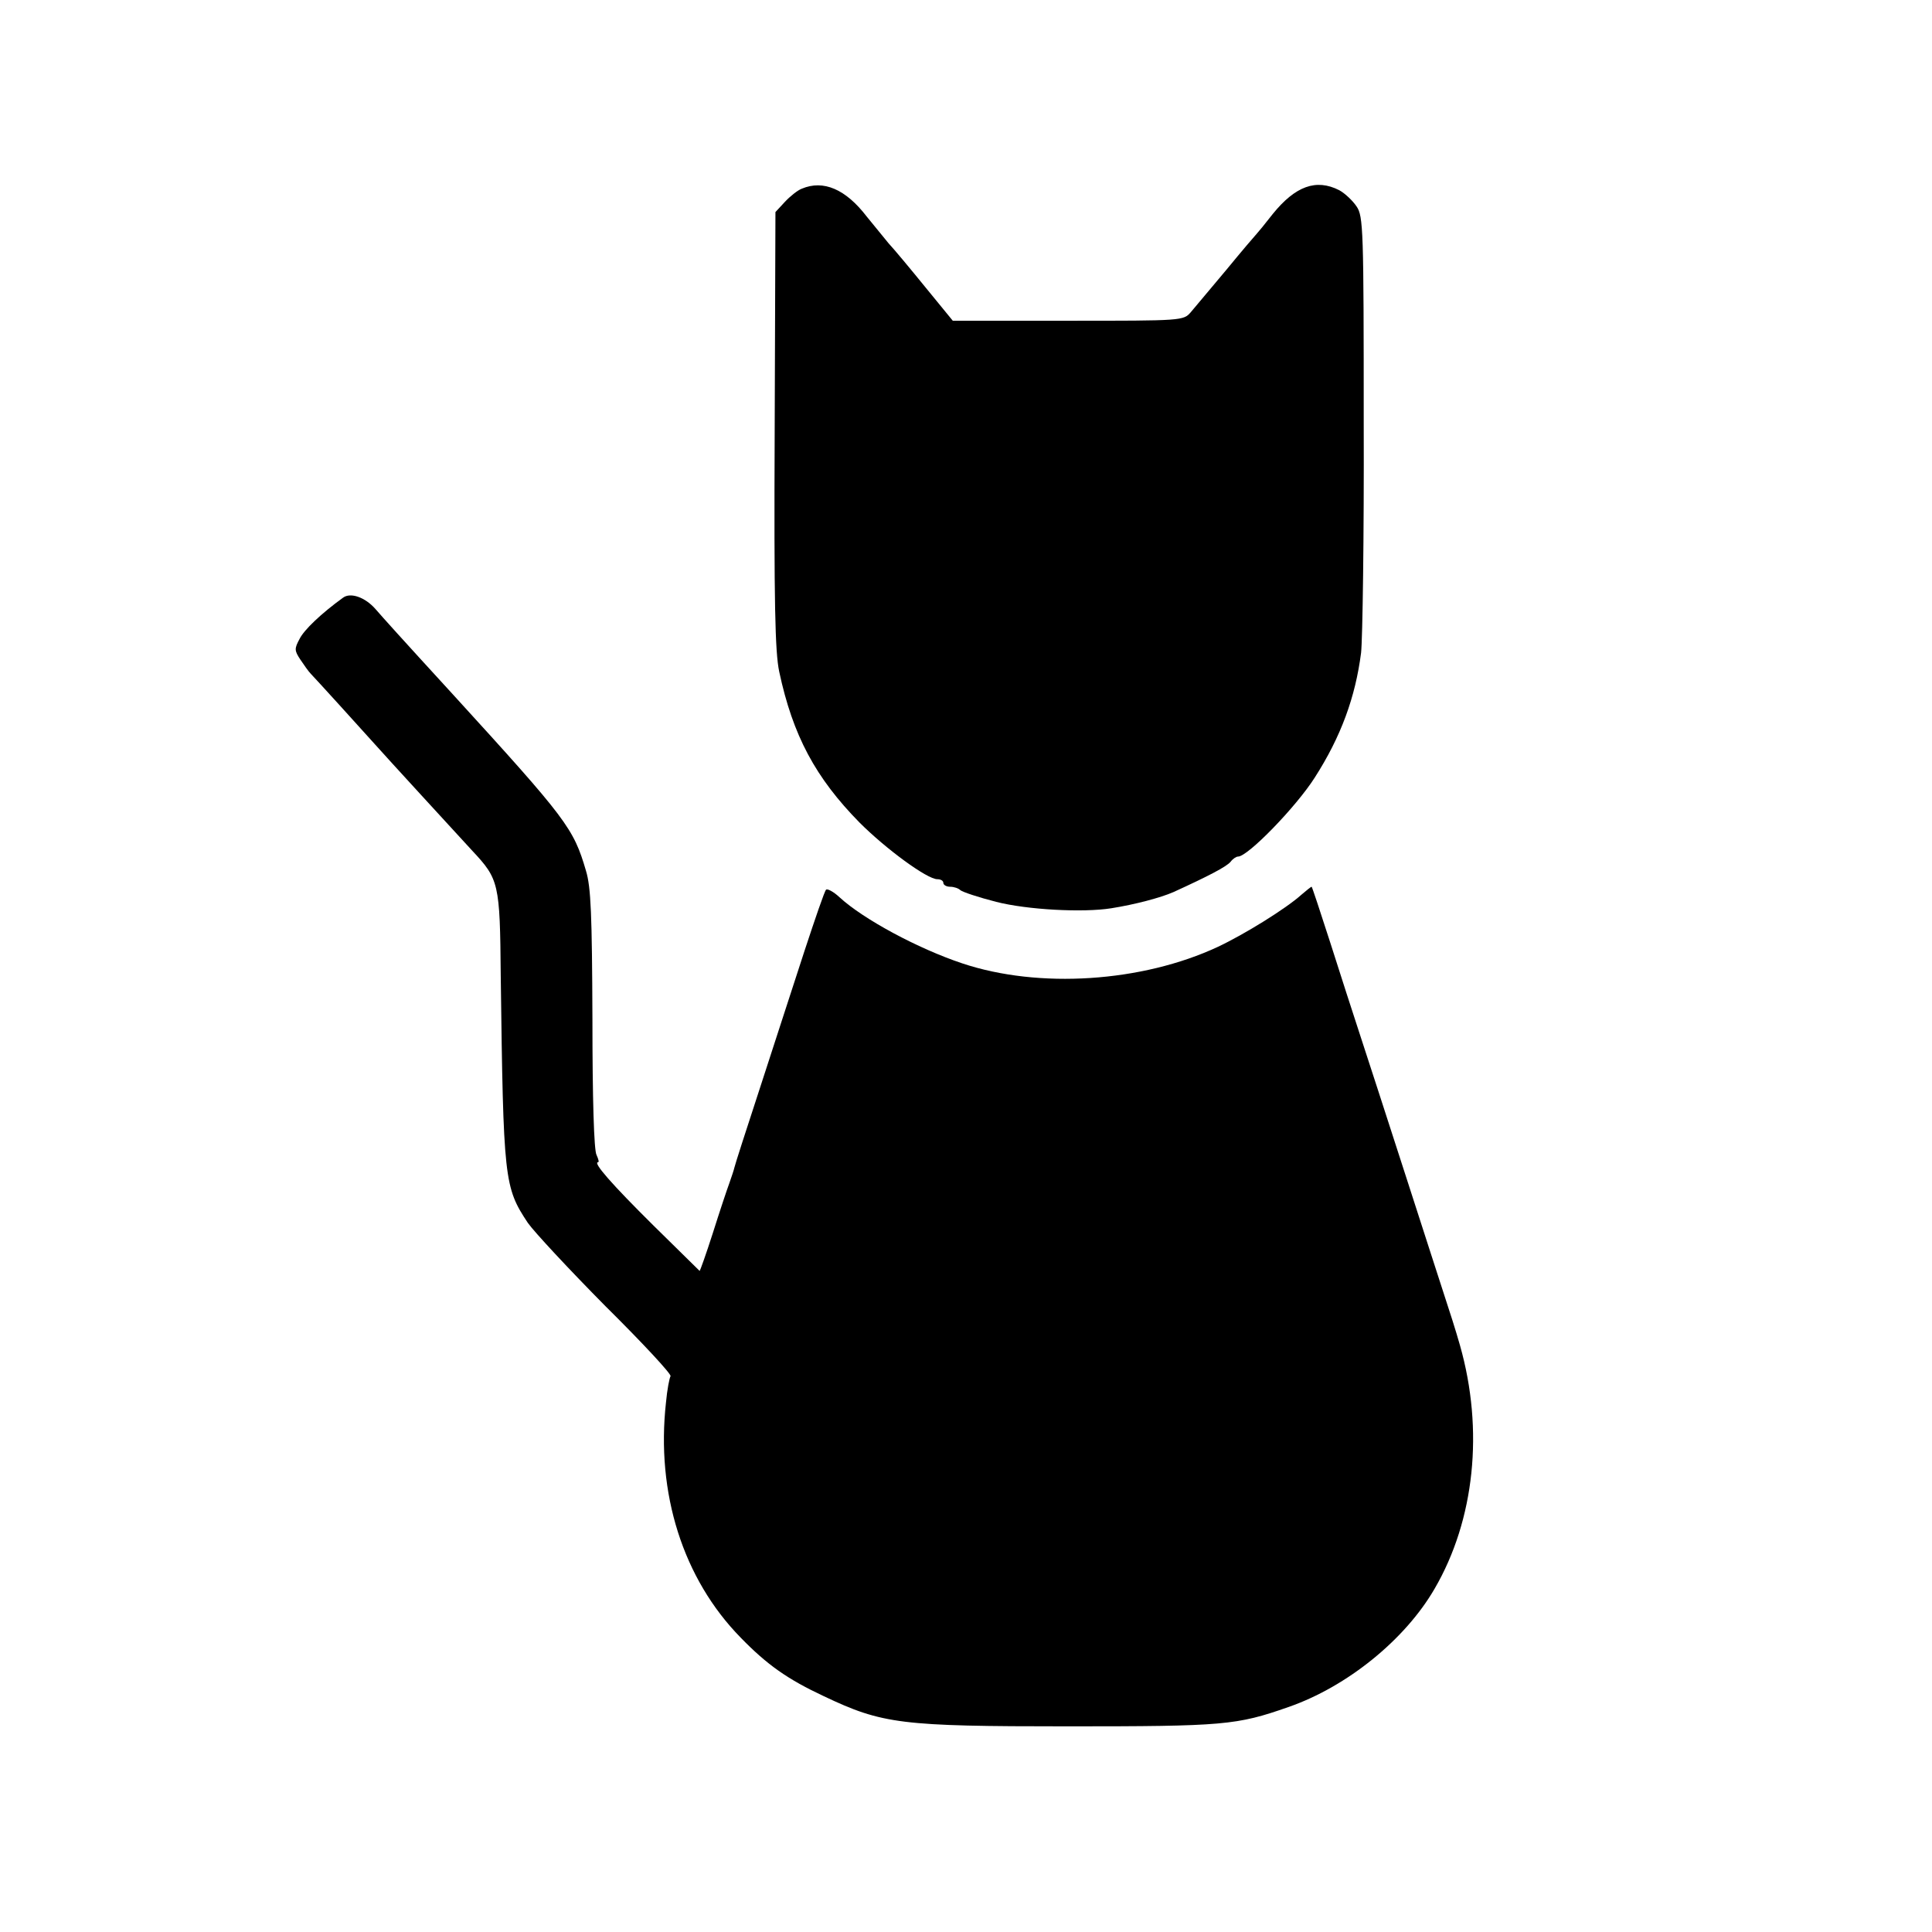
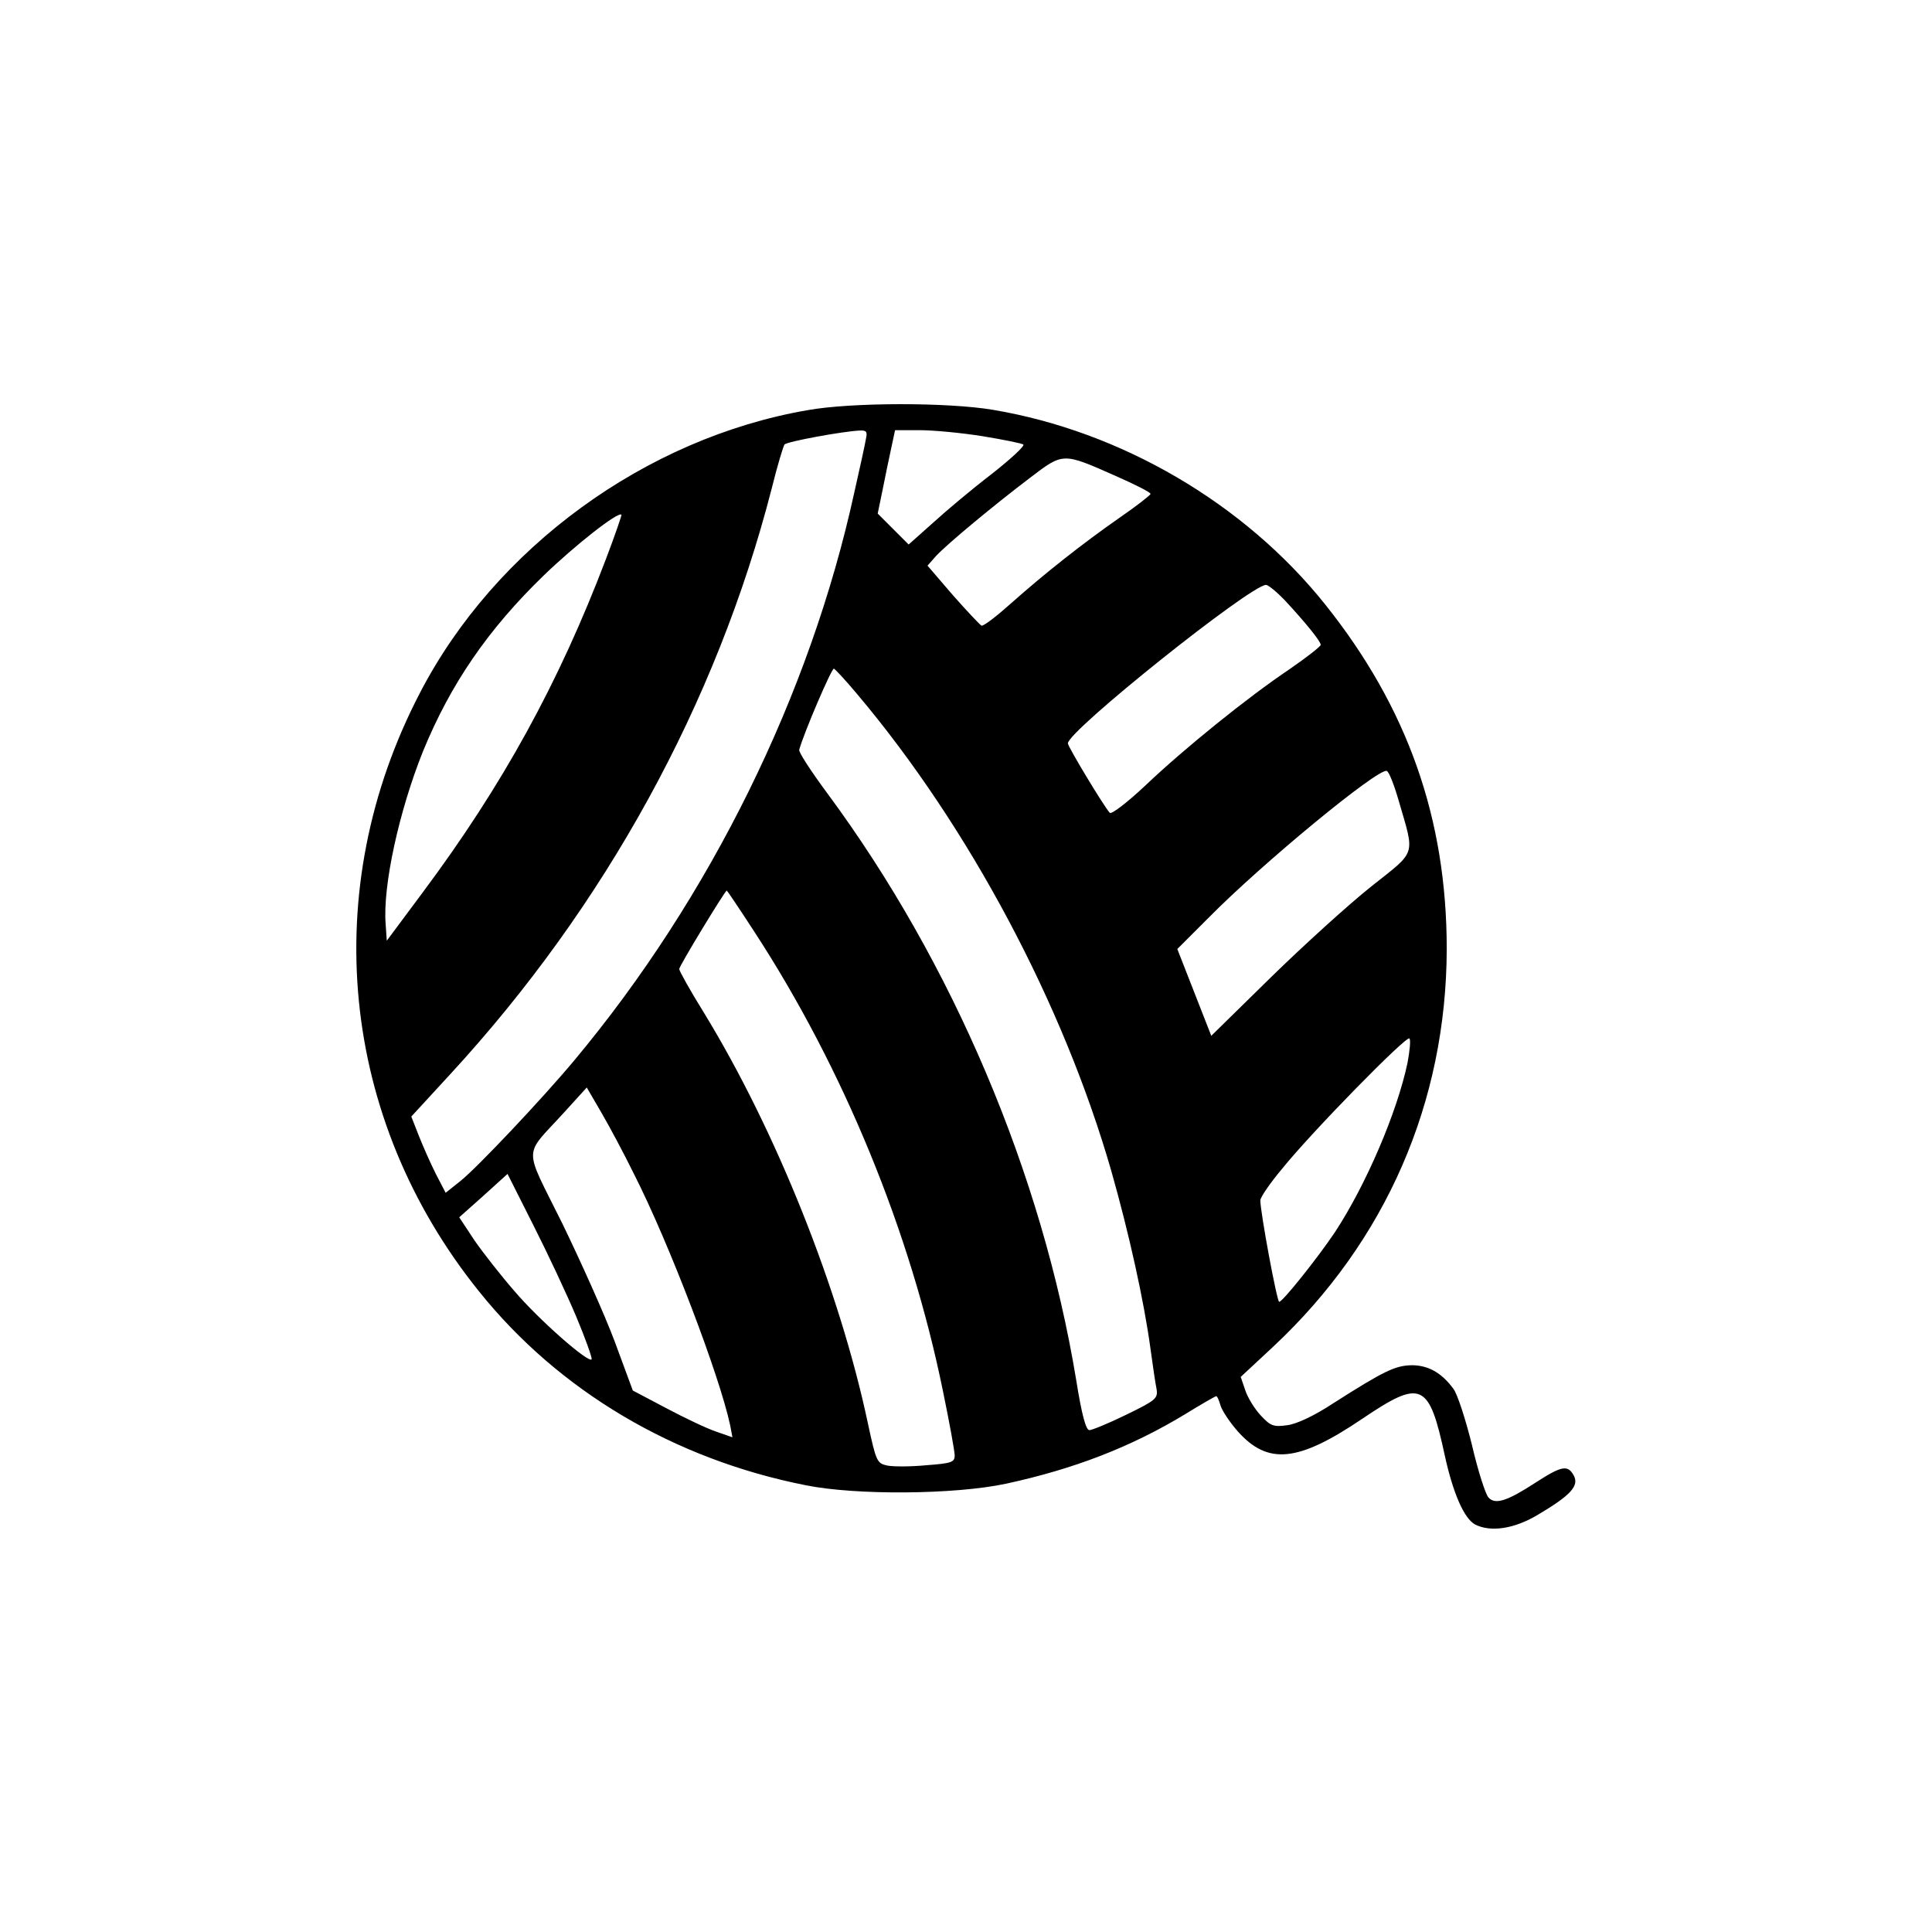
<svg xmlns="http://www.w3.org/2000/svg" version="1.0" width="512pt" height="512pt" viewBox="0 0 512 512" preserveAspectRatio="xMidYMid meet">
  <g transform="translate(0,512) scale(0.1,-0.1)" fill="#000000" stroke="none">
-     <path d="M2125 4620 c-11 -4 -31 -20 -45 -35 l-25 -27 -2 -576 c-2 -462 1 -590 12 -642 36 -169 96 -281 213 -400 70 -70 179 -150 206 -150 9 0 16 -4 16 -10 0 -5 8 -10 18 -10 10 0 22 -4 27 -9 6 -5 48 -19 95 -31 82 -21 230 -29 305 -17 63 10 131 28 165 43 92 42 140 67 151 80 6 8 15 14 20 14 26 0 154 132 203 209 70 109 108 214 123 331 4 36 8 310 7 610 0 512 -1 547 -19 573 -10 15 -31 35 -46 43 -61 31 -116 11 -176 -63 -21 -27 -40 -50 -43 -53 -3 -3 -39 -45 -80 -95 -41 -49 -84 -100 -94 -112 -20 -23 -21 -23 -325 -23 l-306 0 -72 88 c-39 48 -83 101 -98 117 -14 17 -40 49 -58 71 -56 73 -115 98 -172 74z" />
-     <path d="M909 3536 c-58 -42 -103 -85 -115 -109 -14 -26 -14 -31 2 -55 10 -15 22 -32 28 -38 9 -9 138 -151 171 -188 21 -24 222 -243 257 -281 70 -75 73 -85 75 -330 7 -543 9 -561 72 -656 17 -24 109 -123 206 -221 98 -97 175 -180 172 -185 -3 -5 -9 -36 -12 -69 -27 -241 45 -468 198 -624 70 -72 124 -110 220 -155 156 -74 204 -80 647 -80 414 0 447 3 584 51 156 54 310 179 388 314 106 182 131 420 67 645 -11 39 -29 95 -39 125 -10 30 -57 177 -105 325 -48 149 -102 315 -120 370 -18 55 -54 166 -80 248 -26 81 -48 147 -49 147 -2 0 -14 -10 -27 -21 -41 -37 -151 -105 -221 -138 -201 -94 -475 -112 -678 -44 -117 39 -262 117 -325 175 -16 15 -33 24 -36 20 -4 -4 -29 -77 -57 -162 -28 -85 -80 -247 -117 -360 -37 -113 -68 -209 -69 -215 -1 -5 -7 -23 -13 -40 -6 -16 -26 -76 -44 -133 -18 -56 -34 -101 -35 -100 -2 2 -57 56 -123 121 -109 108 -161 167 -146 167 3 0 1 8 -4 19 -7 11 -11 151 -11 360 -1 278 -4 350 -17 393 -33 113 -50 136 -353 468 -142 155 -185 203 -205 226 -27 31 -66 45 -86 30z" />
+     <path d="M2140 4033 c-429 -74 -828 -365 -1027 -749 -272 -522 -212 -1129 157 -1587 211 -263 516 -444 865 -513 133 -27 395 -25 531 4 180 39 331 97 476 185 42 26 79 47 81 47 3 0 7 -10 11 -23 3 -13 24 -45 46 -70 80 -90 160 -82 330 33 157 106 177 97 219 -98 22 -100 51 -166 80 -182 41 -21 104 -12 167 26 86 51 109 76 95 103 -16 30 -32 27 -103 -19 -74 -48 -105 -58 -123 -39 -8 8 -28 70 -44 139 -17 69 -39 136 -49 149 -32 44 -68 63 -111 63 -44 -1 -73 -15 -208 -101 -50 -33 -97 -55 -122 -58 -36 -5 -44 -2 -70 26 -16 17 -35 48 -41 67 l-12 35 87 81 c298 279 458 647 459 1053 0 346 -104 640 -322 913 -214 268 -541 459 -881 516 -119 20 -374 20 -491 -1z m155 -75 c-2 -13 -16 -77 -31 -143 -117 -536 -382 -1074 -742 -1505 -85 -102 -259 -286 -302 -320 l-39 -31 -26 50 c-14 28 -34 73 -45 101 l-20 51 103 112 c411 446 706 984 852 1552 15 61 31 113 34 117 7 8 155 35 199 37 18 1 21 -3 17 -21z m309 6 c55 -9 104 -19 108 -22 4 -4 -34 -39 -85 -79 -51 -39 -120 -97 -155 -129 l-64 -57 -41 41 -41 41 13 63 c7 35 17 84 23 111 l10 47 65 0 c36 0 111 -7 167 -16z m352 -105 c52 -23 94 -44 93 -48 0 -3 -37 -32 -82 -63 -99 -69 -199 -148 -290 -229 -37 -33 -71 -59 -76 -57 -4 2 -38 38 -76 81 l-67 78 23 26 c31 33 154 135 249 207 88 67 86 67 226 5z m-1350 -220 c-125 -329 -274 -600 -485 -883 l-96 -129 -3 44 c-8 102 36 301 99 458 73 178 172 323 321 467 82 79 196 169 205 160 1 -1 -17 -54 -41 -117z m1800 -111 c51 -55 94 -107 94 -117 0 -4 -37 -33 -82 -64 -113 -76 -280 -211 -383 -309 -49 -46 -90 -77 -94 -72 -15 16 -111 175 -111 184 0 33 482 418 525 420 6 0 29 -19 51 -42z m-1134 -248 c296 -351 546 -821 673 -1263 47 -165 87 -346 104 -472 6 -44 13 -92 16 -106 4 -25 -2 -30 -80 -68 -47 -23 -91 -41 -98 -41 -9 0 -20 39 -35 133 -90 546 -327 1105 -659 1554 -43 58 -77 110 -75 116 12 44 86 217 92 215 4 -2 32 -32 62 -68z m1435 -283 c43 -148 48 -130 -74 -227 -59 -47 -178 -155 -265 -240 l-158 -155 -45 115 -45 115 83 83 c142 144 448 396 472 389 6 -2 20 -38 32 -80z m-1708 -346 c236 -362 414 -795 500 -1218 17 -82 31 -159 31 -170 0 -18 -8 -21 -75 -26 -41 -4 -87 -4 -103 -1 -28 6 -30 10 -52 112 -75 354 -243 775 -435 1089 -36 58 -65 110 -65 115 0 8 121 207 126 208 1 0 34 -49 73 -109z m1731 -348 c-28 -132 -110 -323 -192 -448 -47 -70 -139 -185 -148 -185 -6 0 -50 238 -50 269 0 8 26 46 58 84 78 97 329 353 337 345 4 -3 1 -33 -5 -65z m-2050 -294 c94 -185 227 -535 255 -666 l6 -32 -43 15 c-24 8 -83 36 -132 62 l-89 47 -48 130 c-27 72 -90 212 -139 313 -104 210 -104 174 5 294 l60 66 39 -67 c21 -36 60 -109 86 -162z m-153 -378 c24 -57 42 -108 41 -113 -5 -14 -140 104 -206 182 -34 39 -81 99 -104 132 l-41 62 64 57 64 58 69 -137 c38 -75 89 -184 113 -241z" />
  </g>
</svg>
